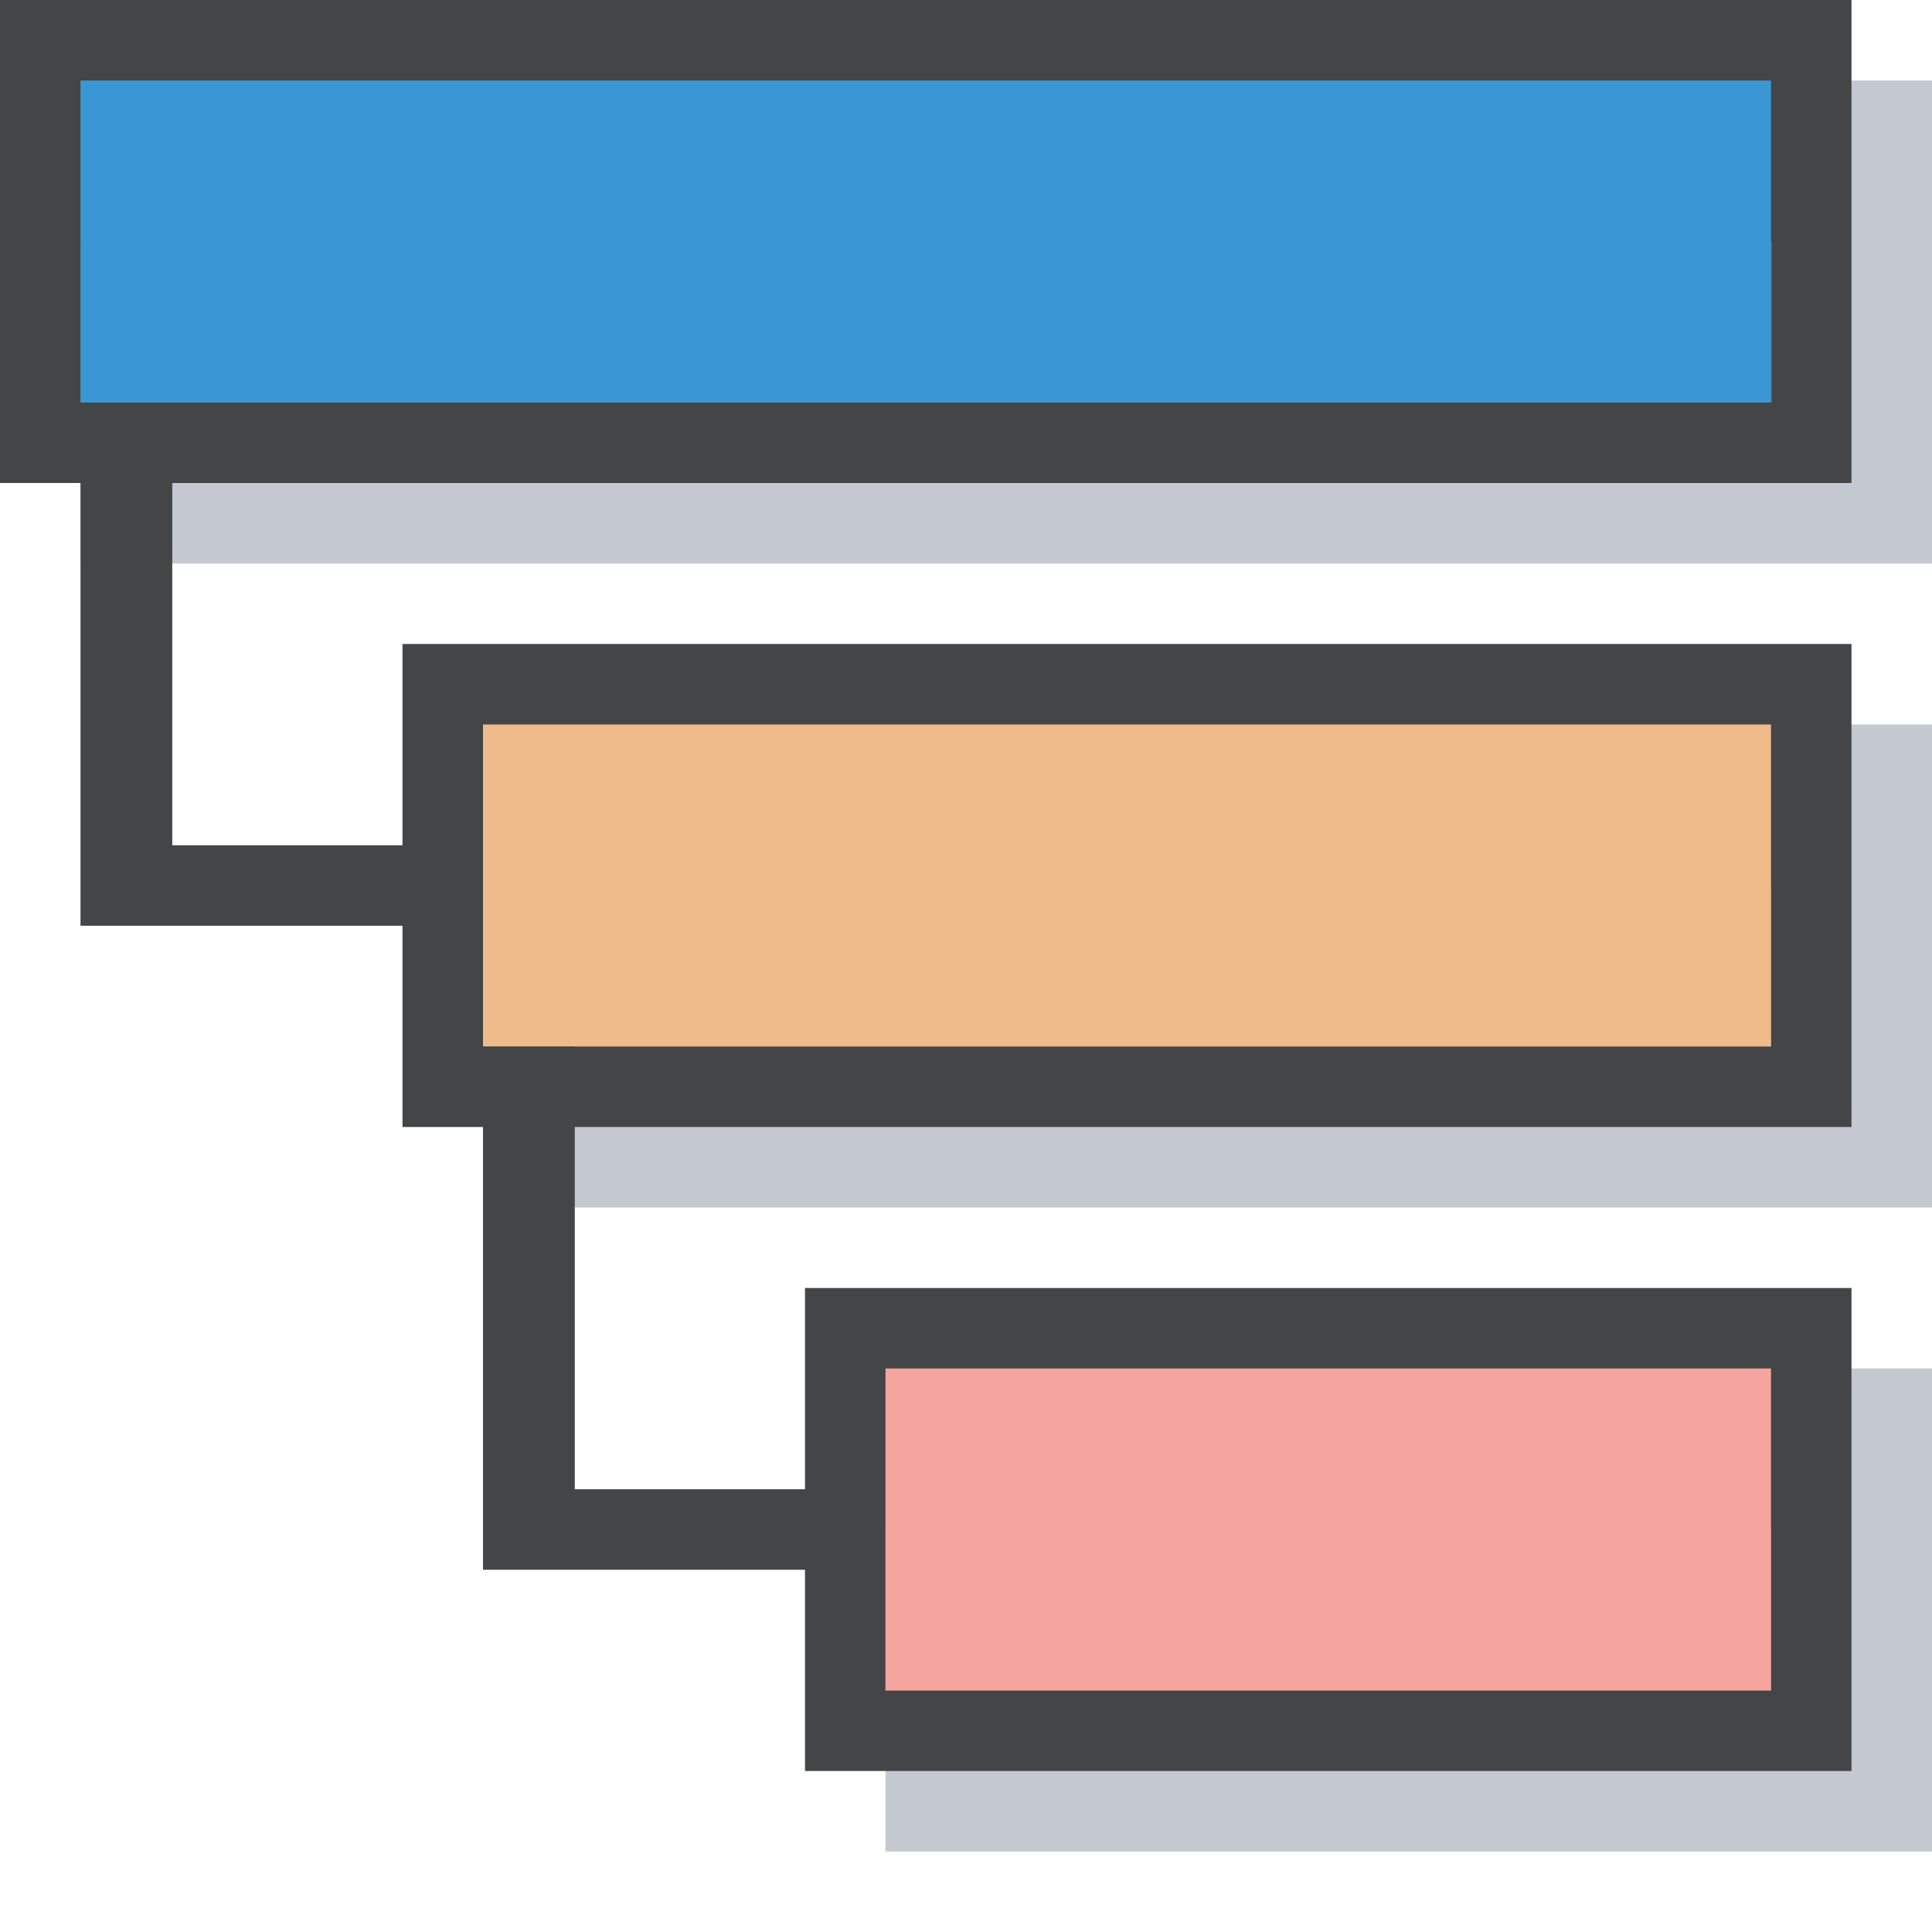
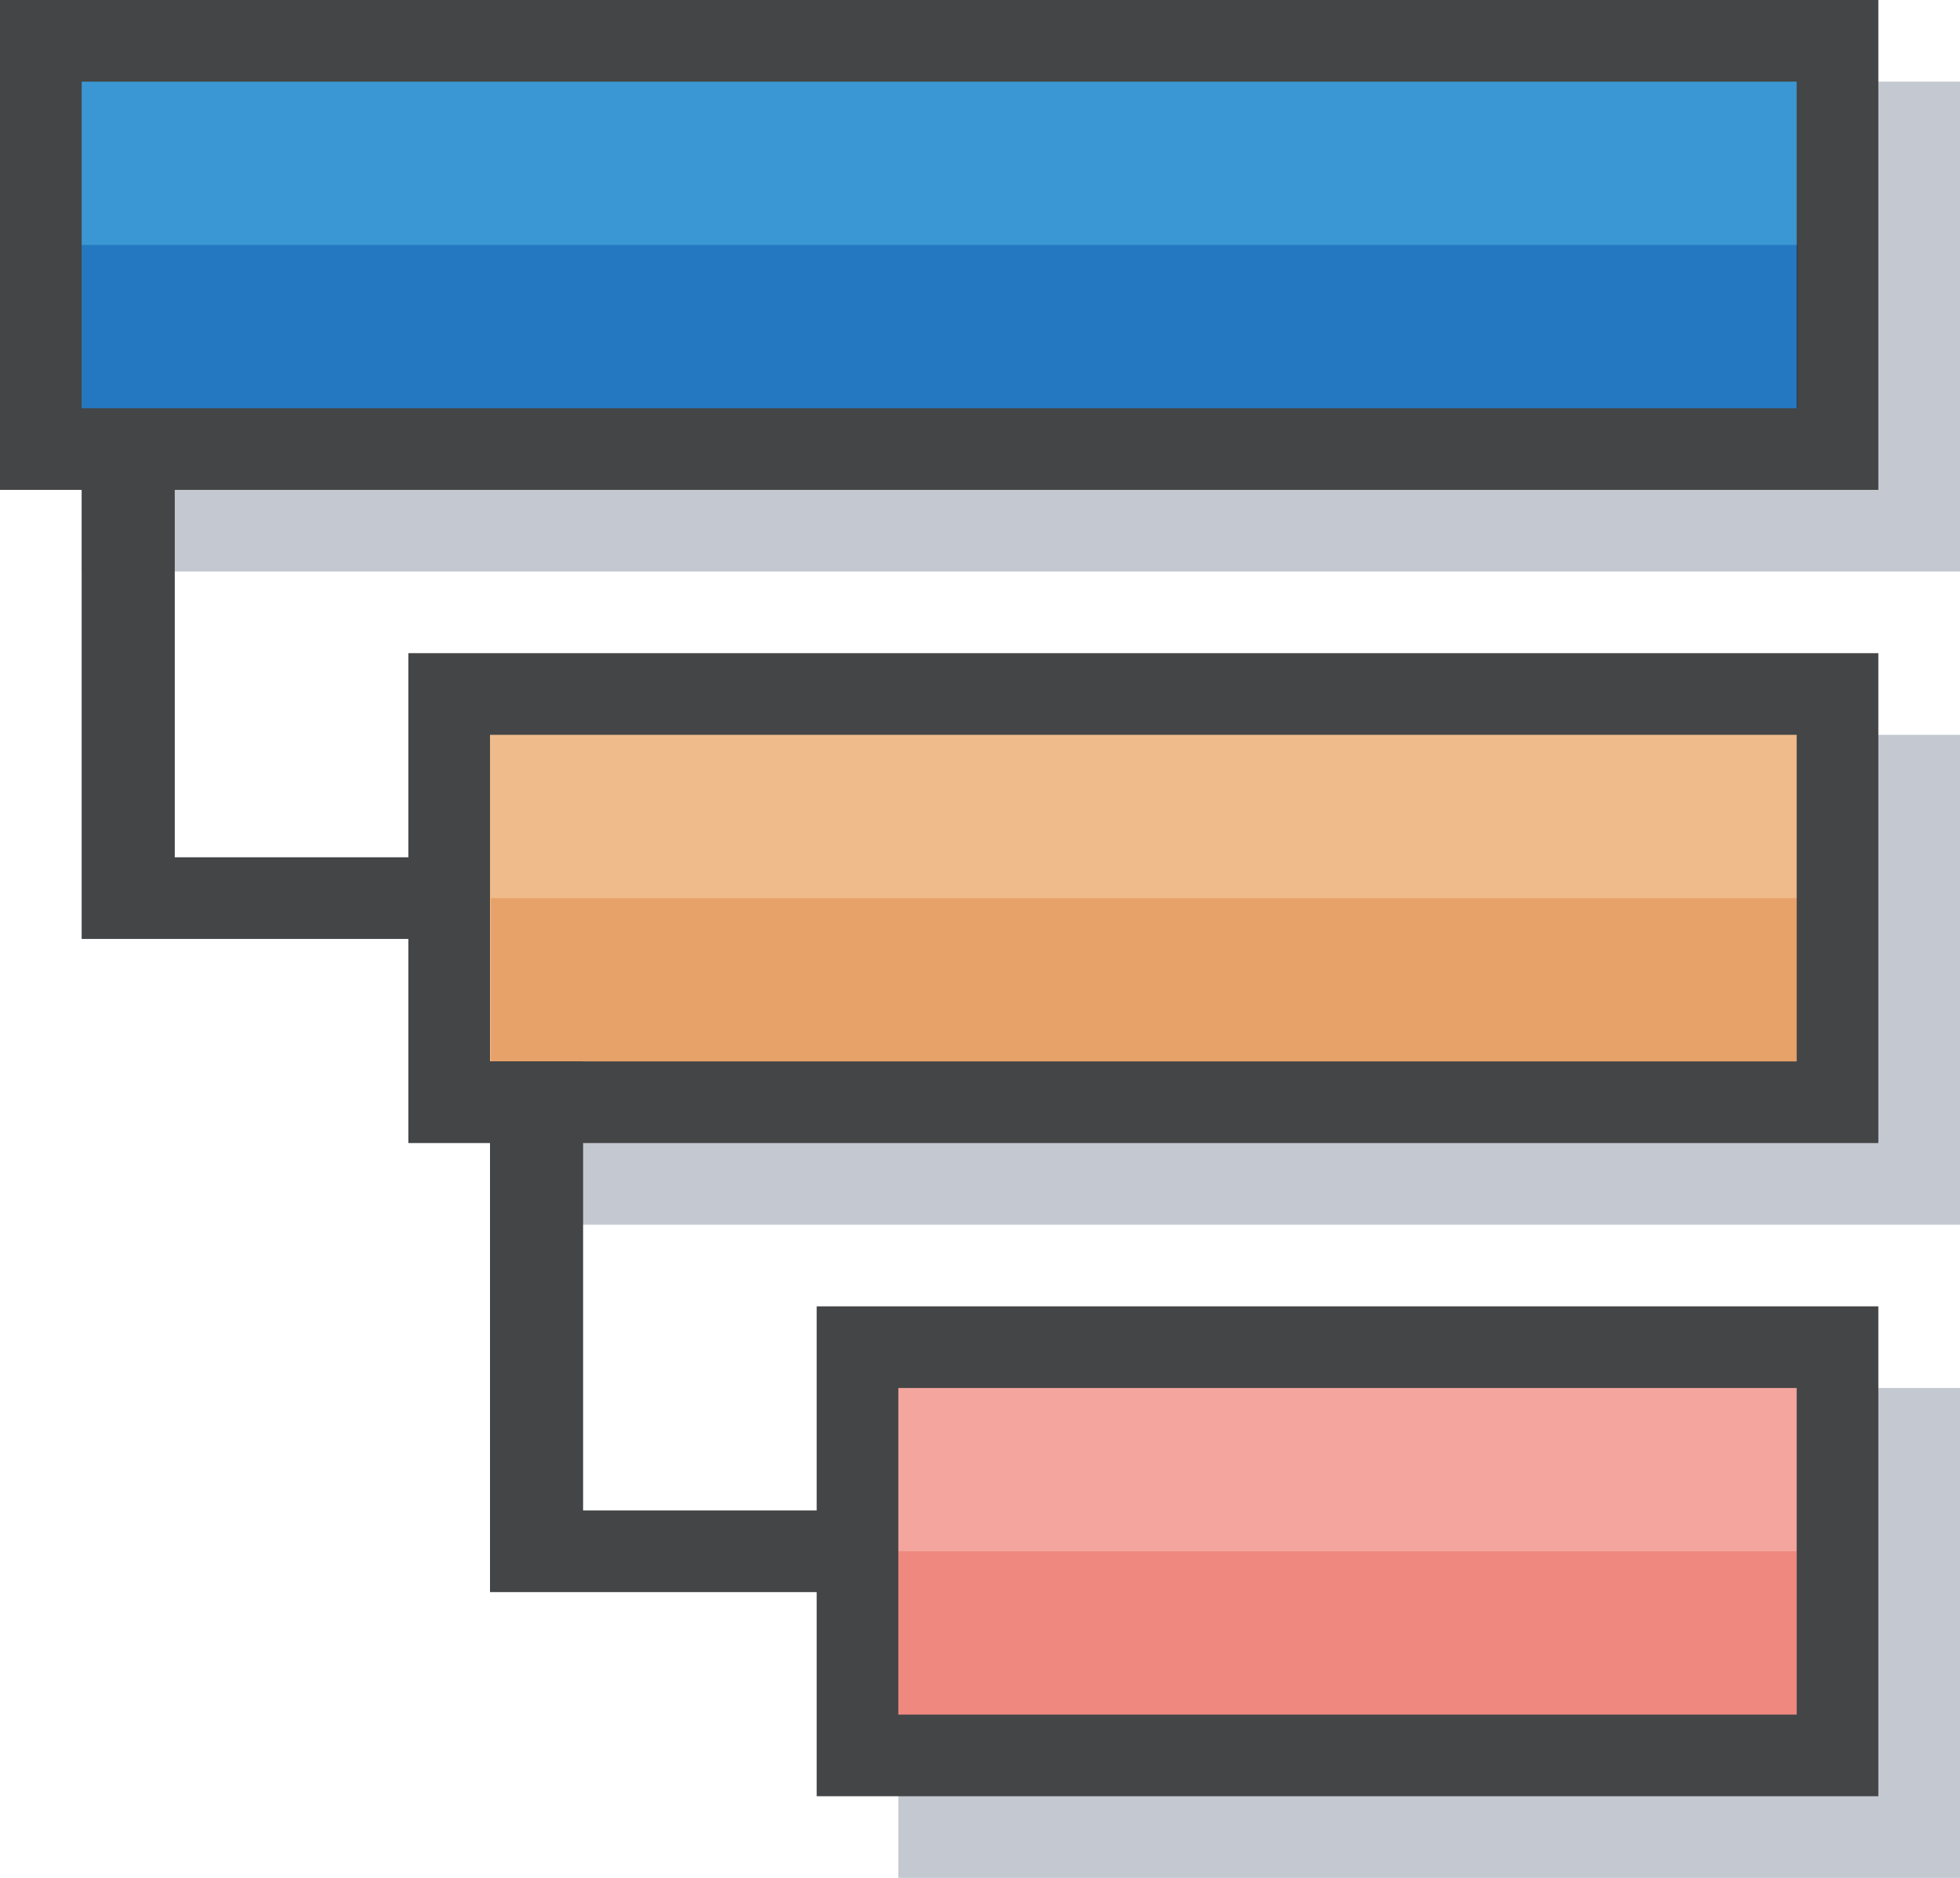
- <svg xmlns="http://www.w3.org/2000/svg" viewBox="0 0 24 24">
+ <svg xmlns="http://www.w3.org/2000/svg" viewBox="0 0 24 23">
  <defs>
+     <style>.cls-1{fill:none;}.cls-2{isolation:isolate;}.cls-3{clip-path:url(#clip-path);}.cls-4{fill:#69768b;opacity:0.4;}.cls-4,.cls-7{mix-blend-mode:multiply;}.cls-5{fill:#3b97d3;}.cls-6{fill:#444546;}.cls-7{opacity:0.5;}.cls-8{fill:#efbb8a;}.cls-9{fill:#f4a69e;}</style>
    <clipPath id="clip-path">
-       <rect id="SVGID" width="24" height="24" fill="none" />
+       <rect id="SVGID" class="cls-1" width="24" height="24" />
    </clipPath>
  </defs>
-   <g style="isolation:isolate">
-     <g id="Layer_1" data-name="Layer 1">
-       <g clip-path="url(#clip-path)">
-         <rect x="1" y="1" width="23" height="6" fill="#69768b" opacity="0.4" />
-         <rect x="6" y="9" width="18" height="6" fill="#69768b" opacity="0.4" />
-         <rect x="11" y="17" width="13" height="6" fill="#69768b" opacity="0.4" />
-         <rect x="0.5" y="0.5" width="22" height="5" fill="#3b97d3" />
-         <path d="M22,1V5H1V1H22m1-1H0V6H23V0Z" fill="#444546" />
-         <g opacity="0.5">
-           <rect x="1" y="3" width="21.01" height="2" fill="#3b97d3" />
+   <g class="cls-2">
+     <g id="Layer_2" data-name="Layer 2">
+       <g id="Layer_1-2" data-name="Layer 1">
+         <g class="cls-3">
+           <rect class="cls-4" x="1" y="1" width="23" height="6" />
+           <rect class="cls-4" x="6" y="9" width="18" height="6" />
+           <rect class="cls-4" x="11" y="17" width="13" height="6" />
+           <rect class="cls-5" x="0.5" y="0.5" width="22" height="5" />
+           <path class="cls-6" d="M22,1V5H1V1H22m1-1H0V6H23V0Z" />
+           <g class="cls-7">
+             <rect class="cls-5" x="1" y="3" width="21.01" height="2" />
+           </g>
+           <rect class="cls-8" x="5.5" y="8.5" width="17" height="5" />
+           <path class="cls-6" d="M22,9v4H6V9H22m1-1H5v6H23V8Z" />
+           <g class="cls-7">
+             <rect class="cls-8" x="6.01" y="11" width="15.99" height="2" />
+           </g>
+           <rect class="cls-9" x="10.5" y="16.5" width="12" height="5" />
+           <path class="cls-6" d="M22,17v4H11V17H22m1-1H10v6H23V16Z" />
+           <g class="cls-7">
+             <rect class="cls-9" x="11" y="19" width="11" height="2" />
+           </g>
+           <polygon class="cls-6" points="2.14 6 2.14 10.5 6 10.5 6 11.5 1 11.5 1 6 2.14 6" />
+           <polygon class="cls-6" points="7.14 13 7.14 18.5 10.5 18.5 10.5 19.5 6 19.5 6 13 7.14 13" />
        </g>
-         <rect x="5.5" y="8.5" width="17" height="5" fill="#efbb8a" />
-         <path d="M22,9v4H6V9H22m1-1H5v6H23V8Z" fill="#444546" />
-         <g opacity="0.5">
-           <rect x="6.01" y="11" width="15.99" height="2" fill="#efbb8a" />
-         </g>
-         <rect x="10.5" y="16.5" width="12" height="5" fill="#f4a69e" />
-         <path d="M22,17v4H11V17H22m1-1H10v6H23V16Z" fill="#444546" />
-         <g opacity="0.5">
-           <rect x="11" y="19" width="11" height="2" fill="#f4a69e" />
-         </g>
-         <polygon points="2.14 6 2.14 10.5 6 10.5 6 11.5 1 11.5 1 6 2.14 6" fill="#444546" />
-         <polygon points="7.14 13 7.14 18.5 10.5 18.5 10.5 19.5 6 19.5 6 13 7.14 13" fill="#444546" />
      </g>
    </g>
  </g>
</svg>
